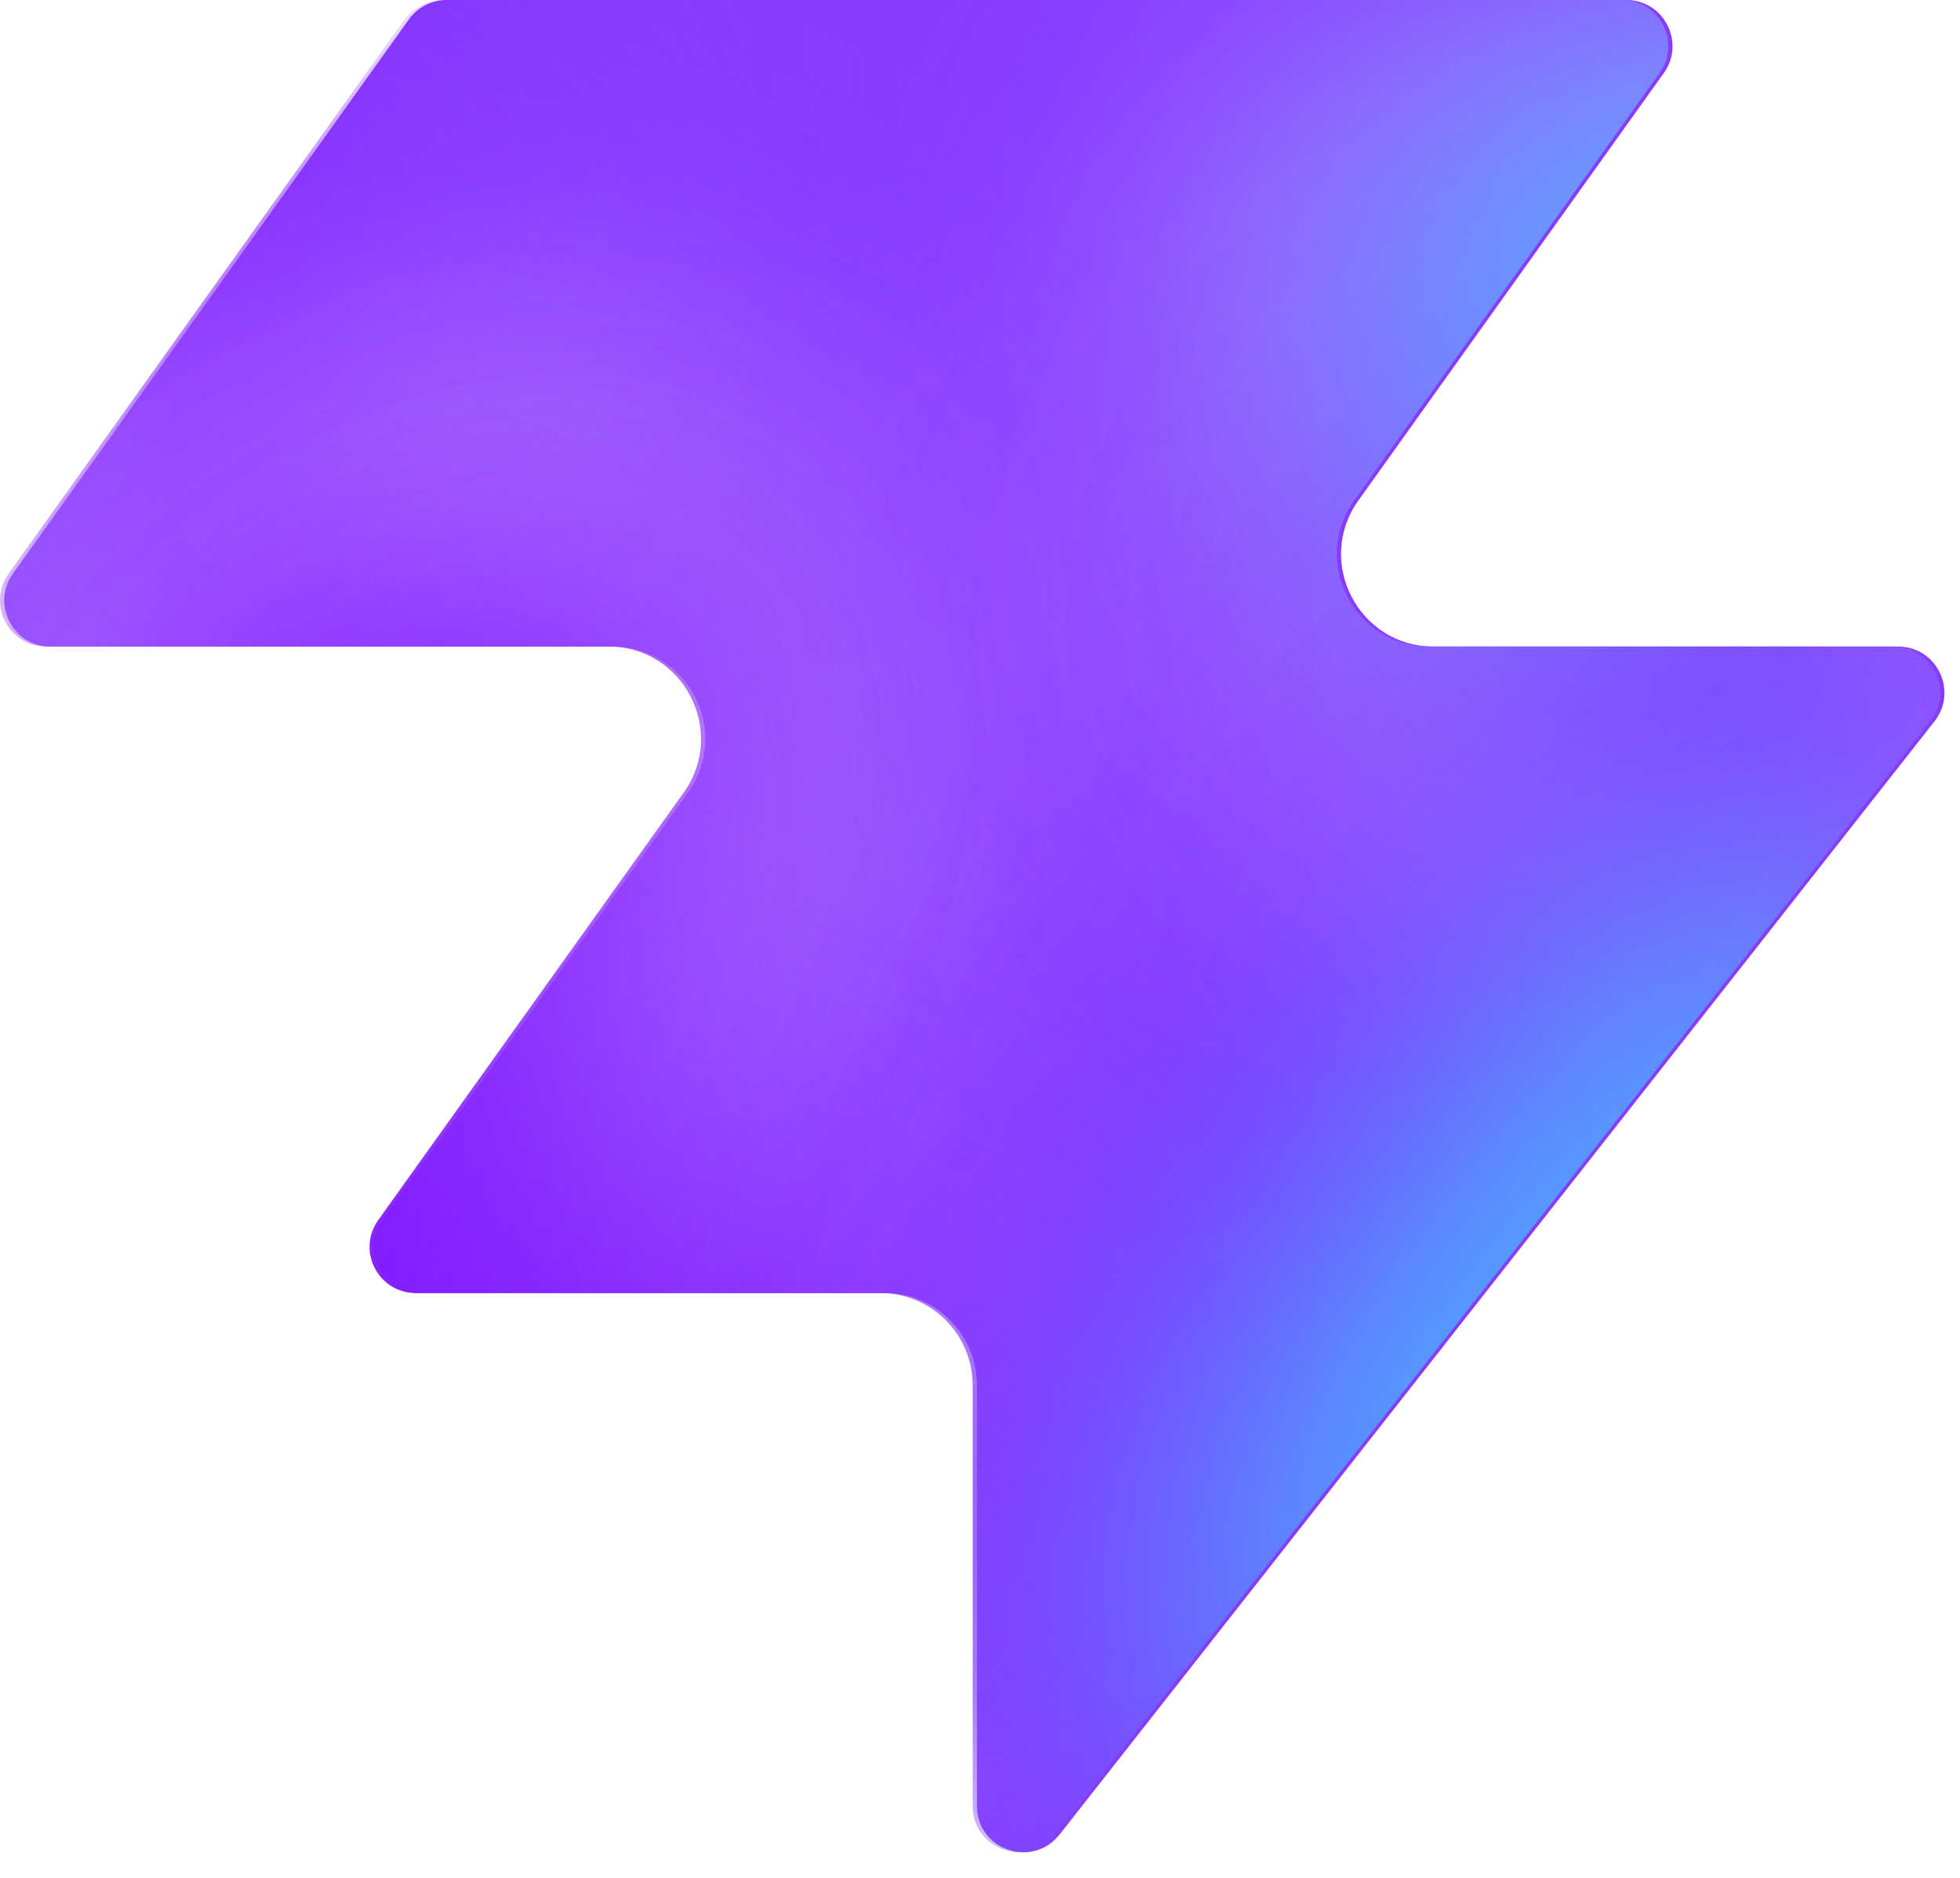
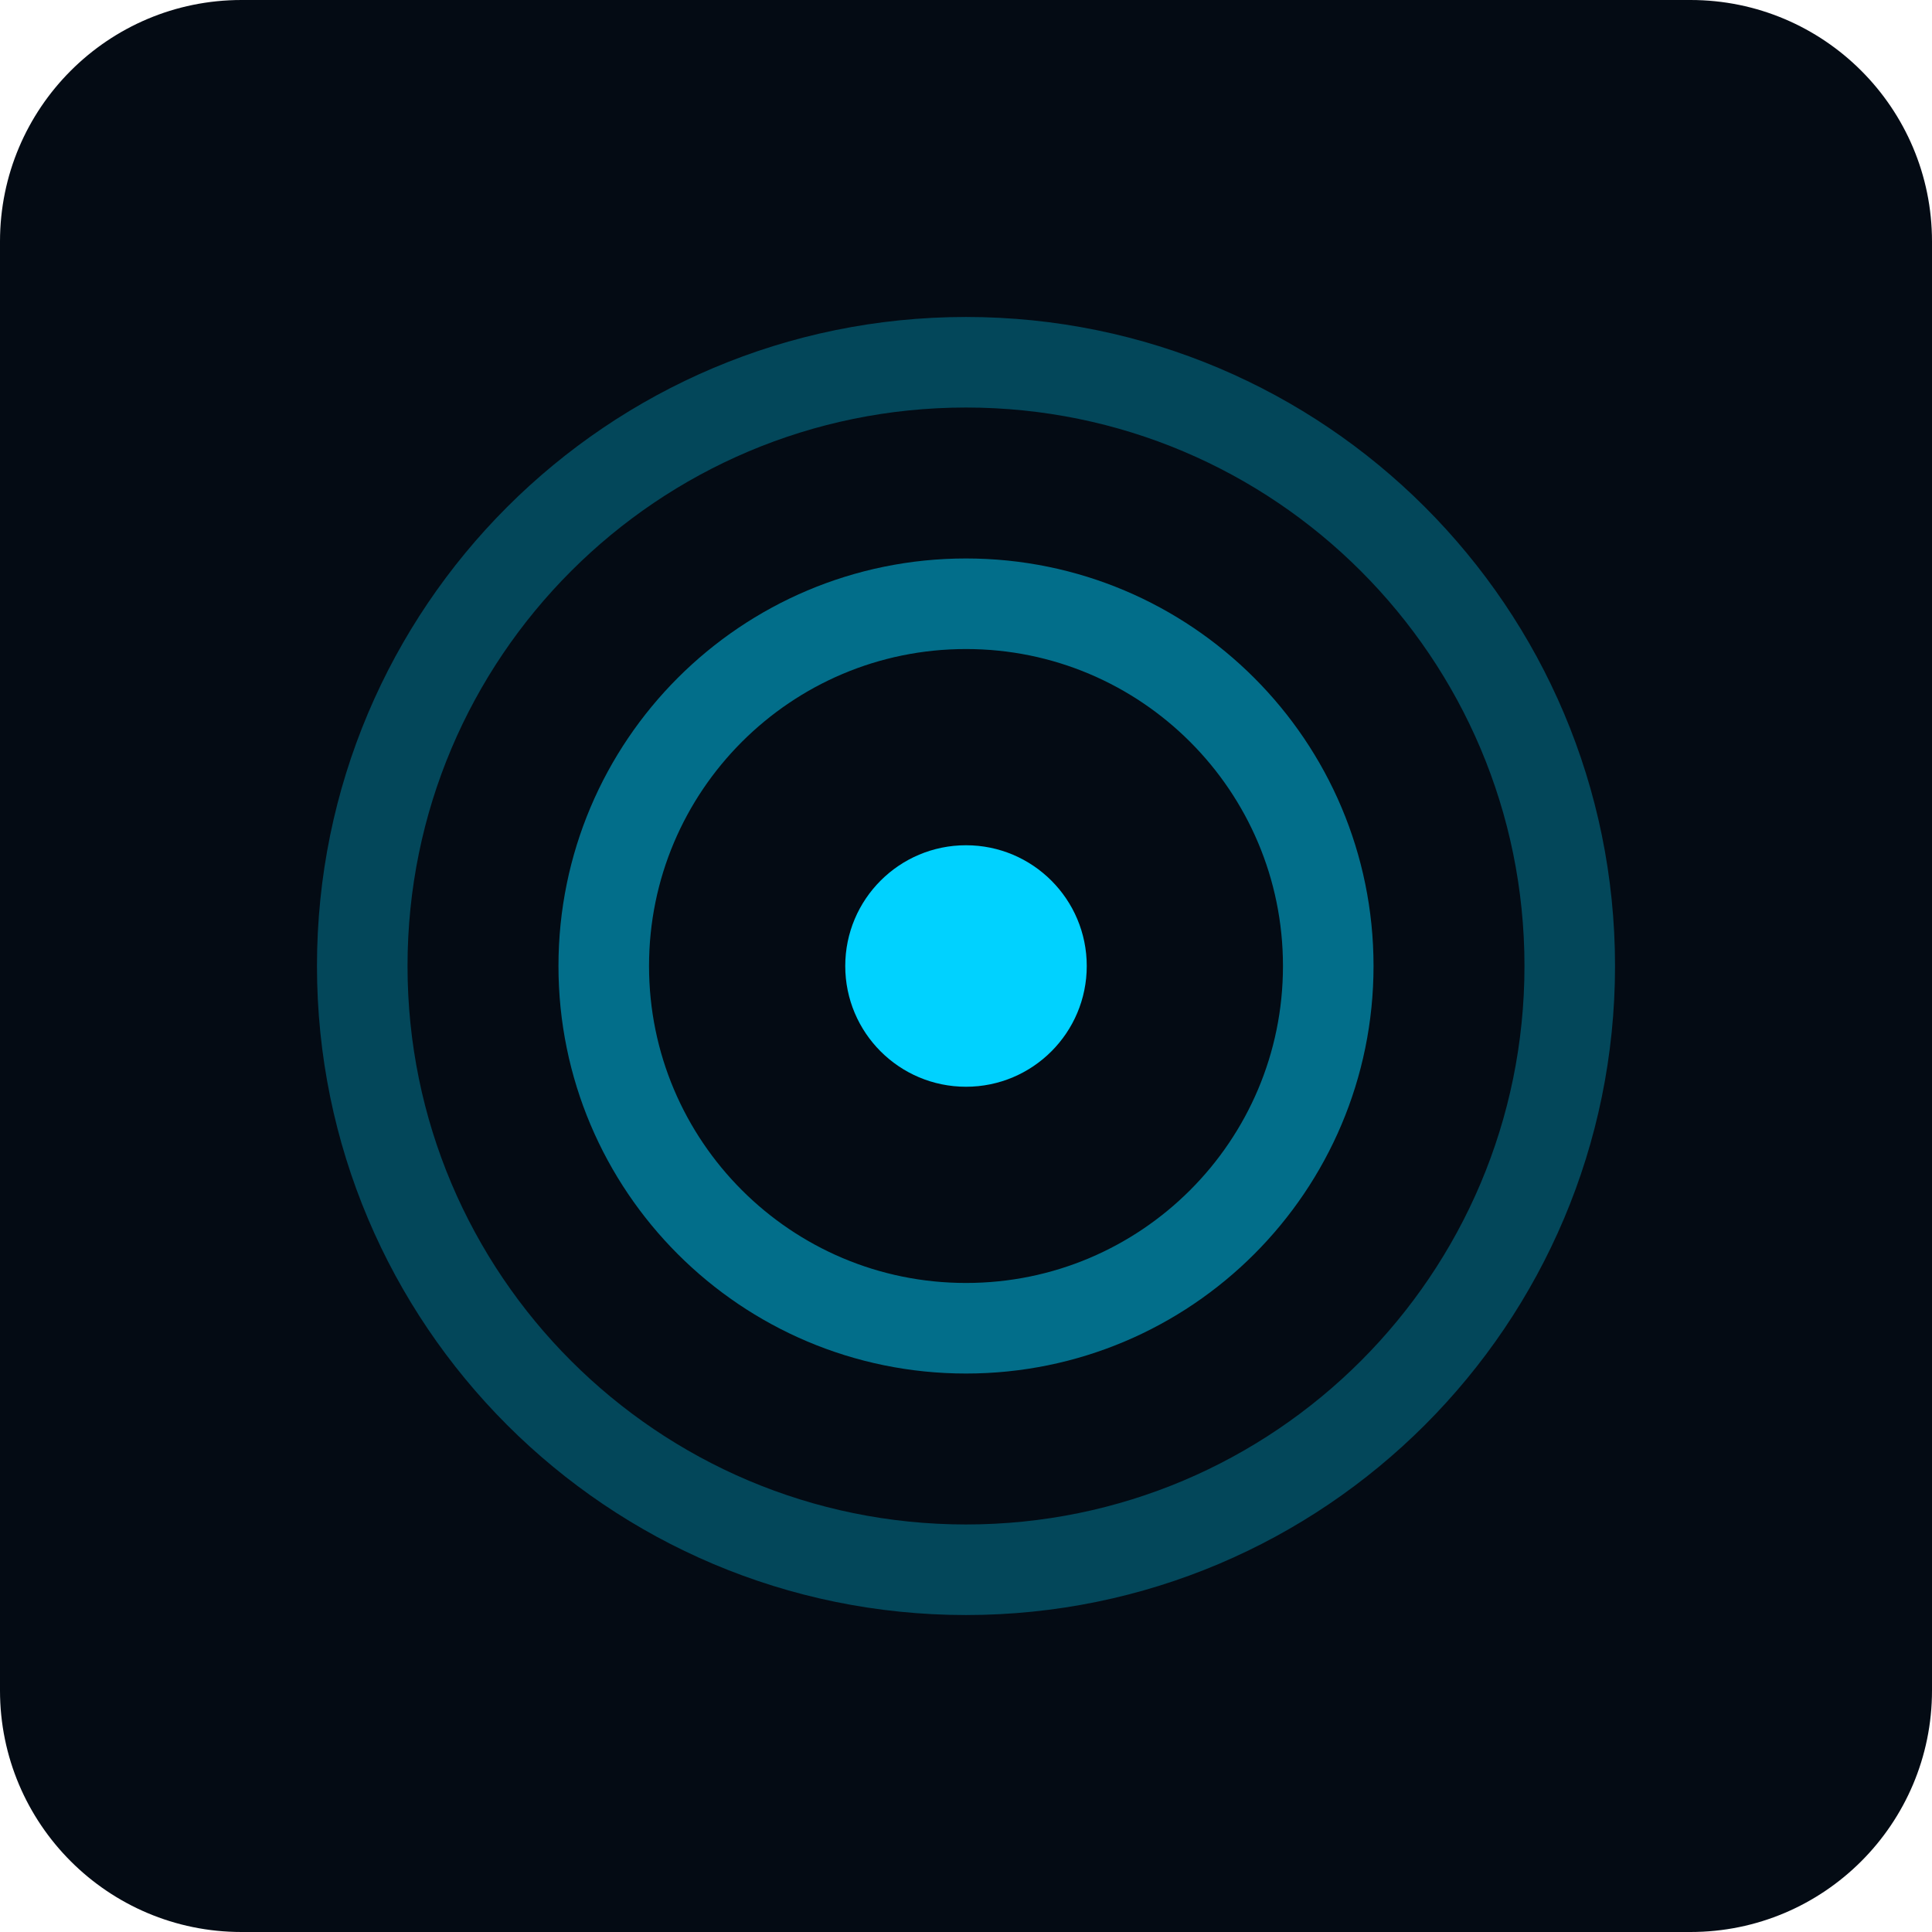
- <svg xmlns="http://www.w3.org/2000/svg" width="48" height="46" fill="none" viewBox="0 0 48 46">
-   <path fill="#863bff" d="M25.946 44.938c-.664.845-2.021.375-2.021-.698V33.937a2.26 2.26 0 0 0-2.262-2.262H10.287c-.92 0-1.456-1.04-.92-1.788l7.48-10.471c1.07-1.497 0-3.578-1.842-3.578H1.237c-.92 0-1.456-1.04-.92-1.788L10.013.474c.214-.297.556-.474.92-.474h28.894c.92 0 1.456 1.04.92 1.788l-7.48 10.471c-1.07 1.498 0 3.579 1.842 3.579h11.377c.943 0 1.473 1.088.89 1.83L25.947 44.94z" style="fill:#863bff;fill:color(display-p3 .525 .23 1);fill-opacity:1" />
-   <mask id="a" width="48" height="46" x="0" y="0" maskUnits="userSpaceOnUse" style="mask-type:alpha">
-     <path fill="#000" d="M25.842 44.938c-.664.844-2.021.375-2.021-.698V33.937a2.26 2.26 0 0 0-2.262-2.262H10.183c-.92 0-1.456-1.04-.92-1.788l7.48-10.471c1.07-1.498 0-3.579-1.842-3.579H1.133c-.92 0-1.456-1.04-.92-1.787L9.91.473c.214-.297.556-.474.92-.474h28.894c.92 0 1.456 1.04.92 1.788l-7.48 10.471c-1.07 1.498 0 3.578 1.842 3.578h11.377c.943 0 1.473 1.088.89 1.832L25.843 44.94z" style="fill:#000;fill-opacity:1" />
-   </mask>
-   <g mask="url(#a)">
-     <g filter="url(#b)">
-       <ellipse cx="5.508" cy="14.704" fill="#ede6ff" rx="5.508" ry="14.704" style="fill:#ede6ff;fill:color(display-p3 .927 .903 1);fill-opacity:1" transform="matrix(.00324 1 1 -.00324 -4.47 31.516)" />
-     </g>
-     <g filter="url(#c)">
-       <ellipse cx="10.399" cy="29.851" fill="#ede6ff" rx="10.399" ry="29.851" style="fill:#ede6ff;fill:color(display-p3 .927 .903 1);fill-opacity:1" transform="matrix(.00324 1 1 -.00324 -39.328 7.883)" />
-     </g>
-     <g filter="url(#d)">
-       <ellipse cx="5.508" cy="30.487" fill="#7e14ff" rx="5.508" ry="30.487" style="fill:#7e14ff;fill:color(display-p3 .492 .077 1);fill-opacity:1" transform="rotate(89.814 -25.913 -14.639)scale(1 -1)" />
-     </g>
-     <g filter="url(#e)">
-       <ellipse cx="5.508" cy="30.599" fill="#7e14ff" rx="5.508" ry="30.599" style="fill:#7e14ff;fill:color(display-p3 .492 .077 1);fill-opacity:1" transform="rotate(89.814 -32.644 -3.334)scale(1 -1)" />
-     </g>
-     <g filter="url(#f)">
-       <ellipse cx="5.508" cy="30.599" fill="#7e14ff" rx="5.508" ry="30.599" style="fill:#7e14ff;fill:color(display-p3 .492 .077 1);fill-opacity:1" transform="matrix(.00324 1 1 -.00324 -34.34 30.47)" />
-     </g>
-     <g filter="url(#g)">
-       <ellipse cx="14.072" cy="22.078" fill="#ede6ff" rx="14.072" ry="22.078" style="fill:#ede6ff;fill:color(display-p3 .927 .903 1);fill-opacity:1" transform="rotate(93.35 24.506 48.493)scale(-1 1)" />
-     </g>
-     <g filter="url(#h)">
-       <ellipse cx="3.47" cy="21.501" fill="#7e14ff" rx="3.47" ry="21.501" style="fill:#7e14ff;fill:color(display-p3 .492 .077 1);fill-opacity:1" transform="rotate(89.009 28.708 47.59)scale(-1 1)" />
-     </g>
-     <g filter="url(#i)">
-       <ellipse cx="3.47" cy="21.501" fill="#7e14ff" rx="3.47" ry="21.501" style="fill:#7e14ff;fill:color(display-p3 .492 .077 1);fill-opacity:1" transform="rotate(89.009 28.708 47.59)scale(-1 1)" />
-     </g>
-     <g filter="url(#j)">
-       <ellipse cx=".387" cy="8.972" fill="#7e14ff" rx="4.407" ry="29.108" style="fill:#7e14ff;fill:color(display-p3 .492 .077 1);fill-opacity:1" transform="rotate(39.51 .387 8.972)" />
-     </g>
-     <g filter="url(#k)">
-       <ellipse cx="47.523" cy="-6.092" fill="#7e14ff" rx="4.407" ry="29.108" style="fill:#7e14ff;fill:color(display-p3 .492 .077 1);fill-opacity:1" transform="rotate(37.892 47.523 -6.092)" />
-     </g>
-     <g filter="url(#l)">
-       <ellipse cx="41.412" cy="6.333" fill="#47bfff" rx="5.971" ry="9.665" style="fill:#47bfff;fill:color(display-p3 .28 .748 1);fill-opacity:1" transform="rotate(37.892 41.412 6.333)" />
-     </g>
-     <g filter="url(#m)">
-       <ellipse cx="-1.879" cy="38.332" fill="#7e14ff" rx="4.407" ry="29.108" style="fill:#7e14ff;fill:color(display-p3 .492 .077 1);fill-opacity:1" transform="rotate(37.892 -1.88 38.332)" />
-     </g>
-     <g filter="url(#n)">
-       <ellipse cx="-1.879" cy="38.332" fill="#7e14ff" rx="4.407" ry="29.108" style="fill:#7e14ff;fill:color(display-p3 .492 .077 1);fill-opacity:1" transform="rotate(37.892 -1.88 38.332)" />
-     </g>
-     <g filter="url(#o)">
-       <ellipse cx="35.651" cy="29.907" fill="#7e14ff" rx="4.407" ry="29.108" style="fill:#7e14ff;fill:color(display-p3 .492 .077 1);fill-opacity:1" transform="rotate(37.892 35.651 29.907)" />
-     </g>
-     <g filter="url(#p)">
-       <ellipse cx="38.418" cy="32.4" fill="#47bfff" rx="5.971" ry="15.297" style="fill:#47bfff;fill:color(display-p3 .28 .748 1);fill-opacity:1" transform="rotate(37.892 38.418 32.4)" />
-     </g>
-   </g>
-   <defs>
-     <filter id="b" width="60.045" height="41.654" x="-19.77" y="16.149" color-interpolation-filters="sRGB" filterUnits="userSpaceOnUse">
-       <feFlood flood-opacity="0" result="BackgroundImageFix" />
-       <feBlend in="SourceGraphic" in2="BackgroundImageFix" result="shape" />
-       <feGaussianBlur result="effect1_foregroundBlur_2002_17158" stdDeviation="7.659" />
-     </filter>
-     <filter id="c" width="90.34" height="51.437" x="-54.613" y="-7.533" color-interpolation-filters="sRGB" filterUnits="userSpaceOnUse">
-       <feFlood flood-opacity="0" result="BackgroundImageFix" />
-       <feBlend in="SourceGraphic" in2="BackgroundImageFix" result="shape" />
-       <feGaussianBlur result="effect1_foregroundBlur_2002_17158" stdDeviation="7.659" />
-     </filter>
-     <filter id="d" width="79.355" height="29.4" x="-49.64" y="2.03" color-interpolation-filters="sRGB" filterUnits="userSpaceOnUse">
-       <feFlood flood-opacity="0" result="BackgroundImageFix" />
-       <feBlend in="SourceGraphic" in2="BackgroundImageFix" result="shape" />
-       <feGaussianBlur result="effect1_foregroundBlur_2002_17158" stdDeviation="4.596" />
-     </filter>
-     <filter id="e" width="79.579" height="29.4" x="-45.045" y="20.029" color-interpolation-filters="sRGB" filterUnits="userSpaceOnUse">
-       <feFlood flood-opacity="0" result="BackgroundImageFix" />
-       <feBlend in="SourceGraphic" in2="BackgroundImageFix" result="shape" />
-       <feGaussianBlur result="effect1_foregroundBlur_2002_17158" stdDeviation="4.596" />
-     </filter>
-     <filter id="f" width="79.579" height="29.4" x="-43.513" y="21.178" color-interpolation-filters="sRGB" filterUnits="userSpaceOnUse">
-       <feFlood flood-opacity="0" result="BackgroundImageFix" />
-       <feBlend in="SourceGraphic" in2="BackgroundImageFix" result="shape" />
-       <feGaussianBlur result="effect1_foregroundBlur_2002_17158" stdDeviation="4.596" />
-     </filter>
-     <filter id="g" width="74.749" height="58.852" x="15.756" y="-17.901" color-interpolation-filters="sRGB" filterUnits="userSpaceOnUse">
-       <feFlood flood-opacity="0" result="BackgroundImageFix" />
-       <feBlend in="SourceGraphic" in2="BackgroundImageFix" result="shape" />
-       <feGaussianBlur result="effect1_foregroundBlur_2002_17158" stdDeviation="7.659" />
-     </filter>
-     <filter id="h" width="61.377" height="25.362" x="23.548" y="2.284" color-interpolation-filters="sRGB" filterUnits="userSpaceOnUse">
-       <feFlood flood-opacity="0" result="BackgroundImageFix" />
-       <feBlend in="SourceGraphic" in2="BackgroundImageFix" result="shape" />
-       <feGaussianBlur result="effect1_foregroundBlur_2002_17158" stdDeviation="4.596" />
-     </filter>
-     <filter id="i" width="61.377" height="25.362" x="23.548" y="2.284" color-interpolation-filters="sRGB" filterUnits="userSpaceOnUse">
-       <feFlood flood-opacity="0" result="BackgroundImageFix" />
-       <feBlend in="SourceGraphic" in2="BackgroundImageFix" result="shape" />
-       <feGaussianBlur result="effect1_foregroundBlur_2002_17158" stdDeviation="4.596" />
-     </filter>
-     <filter id="j" width="56.045" height="63.649" x="-27.636" y="-22.853" color-interpolation-filters="sRGB" filterUnits="userSpaceOnUse">
-       <feFlood flood-opacity="0" result="BackgroundImageFix" />
-       <feBlend in="SourceGraphic" in2="BackgroundImageFix" result="shape" />
-       <feGaussianBlur result="effect1_foregroundBlur_2002_17158" stdDeviation="4.596" />
-     </filter>
-     <filter id="k" width="54.814" height="64.646" x="20.116" y="-38.415" color-interpolation-filters="sRGB" filterUnits="userSpaceOnUse">
-       <feFlood flood-opacity="0" result="BackgroundImageFix" />
-       <feBlend in="SourceGraphic" in2="BackgroundImageFix" result="shape" />
-       <feGaussianBlur result="effect1_foregroundBlur_2002_17158" stdDeviation="4.596" />
-     </filter>
-     <filter id="l" width="33.541" height="35.313" x="24.641" y="-11.323" color-interpolation-filters="sRGB" filterUnits="userSpaceOnUse">
-       <feFlood flood-opacity="0" result="BackgroundImageFix" />
-       <feBlend in="SourceGraphic" in2="BackgroundImageFix" result="shape" />
-       <feGaussianBlur result="effect1_foregroundBlur_2002_17158" stdDeviation="4.596" />
-     </filter>
-     <filter id="m" width="54.814" height="64.646" x="-29.286" y="6.009" color-interpolation-filters="sRGB" filterUnits="userSpaceOnUse">
-       <feFlood flood-opacity="0" result="BackgroundImageFix" />
-       <feBlend in="SourceGraphic" in2="BackgroundImageFix" result="shape" />
-       <feGaussianBlur result="effect1_foregroundBlur_2002_17158" stdDeviation="4.596" />
-     </filter>
-     <filter id="n" width="54.814" height="64.646" x="-29.286" y="6.009" color-interpolation-filters="sRGB" filterUnits="userSpaceOnUse">
-       <feFlood flood-opacity="0" result="BackgroundImageFix" />
-       <feBlend in="SourceGraphic" in2="BackgroundImageFix" result="shape" />
-       <feGaussianBlur result="effect1_foregroundBlur_2002_17158" stdDeviation="4.596" />
-     </filter>
-     <filter id="o" width="54.814" height="64.646" x="8.244" y="-2.416" color-interpolation-filters="sRGB" filterUnits="userSpaceOnUse">
-       <feFlood flood-opacity="0" result="BackgroundImageFix" />
-       <feBlend in="SourceGraphic" in2="BackgroundImageFix" result="shape" />
-       <feGaussianBlur result="effect1_foregroundBlur_2002_17158" stdDeviation="4.596" />
-     </filter>
-     <filter id="p" width="39.409" height="43.623" x="18.713" y="10.588" color-interpolation-filters="sRGB" filterUnits="userSpaceOnUse">
-       <feFlood flood-opacity="0" result="BackgroundImageFix" />
-       <feBlend in="SourceGraphic" in2="BackgroundImageFix" result="shape" />
-       <feGaussianBlur result="effect1_foregroundBlur_2002_17158" stdDeviation="4.596" />
-     </filter>
-   </defs>
+ <svg xmlns="http://www.w3.org/2000/svg" viewBox="0 0 32 32">
+   <rect width="32" height="32" rx="4" fill="#040b14" />
+   <circle cx="16" cy="16" r="10" fill="none" stroke="#00d2ff" stroke-width="1.5" opacity="0.3" />
+   <circle cx="16" cy="16" r="6" fill="none" stroke="#00d2ff" stroke-width="1.5" opacity="0.5" />
+   <circle cx="16" cy="16" r="2" fill="#00d2ff" />
</svg>
